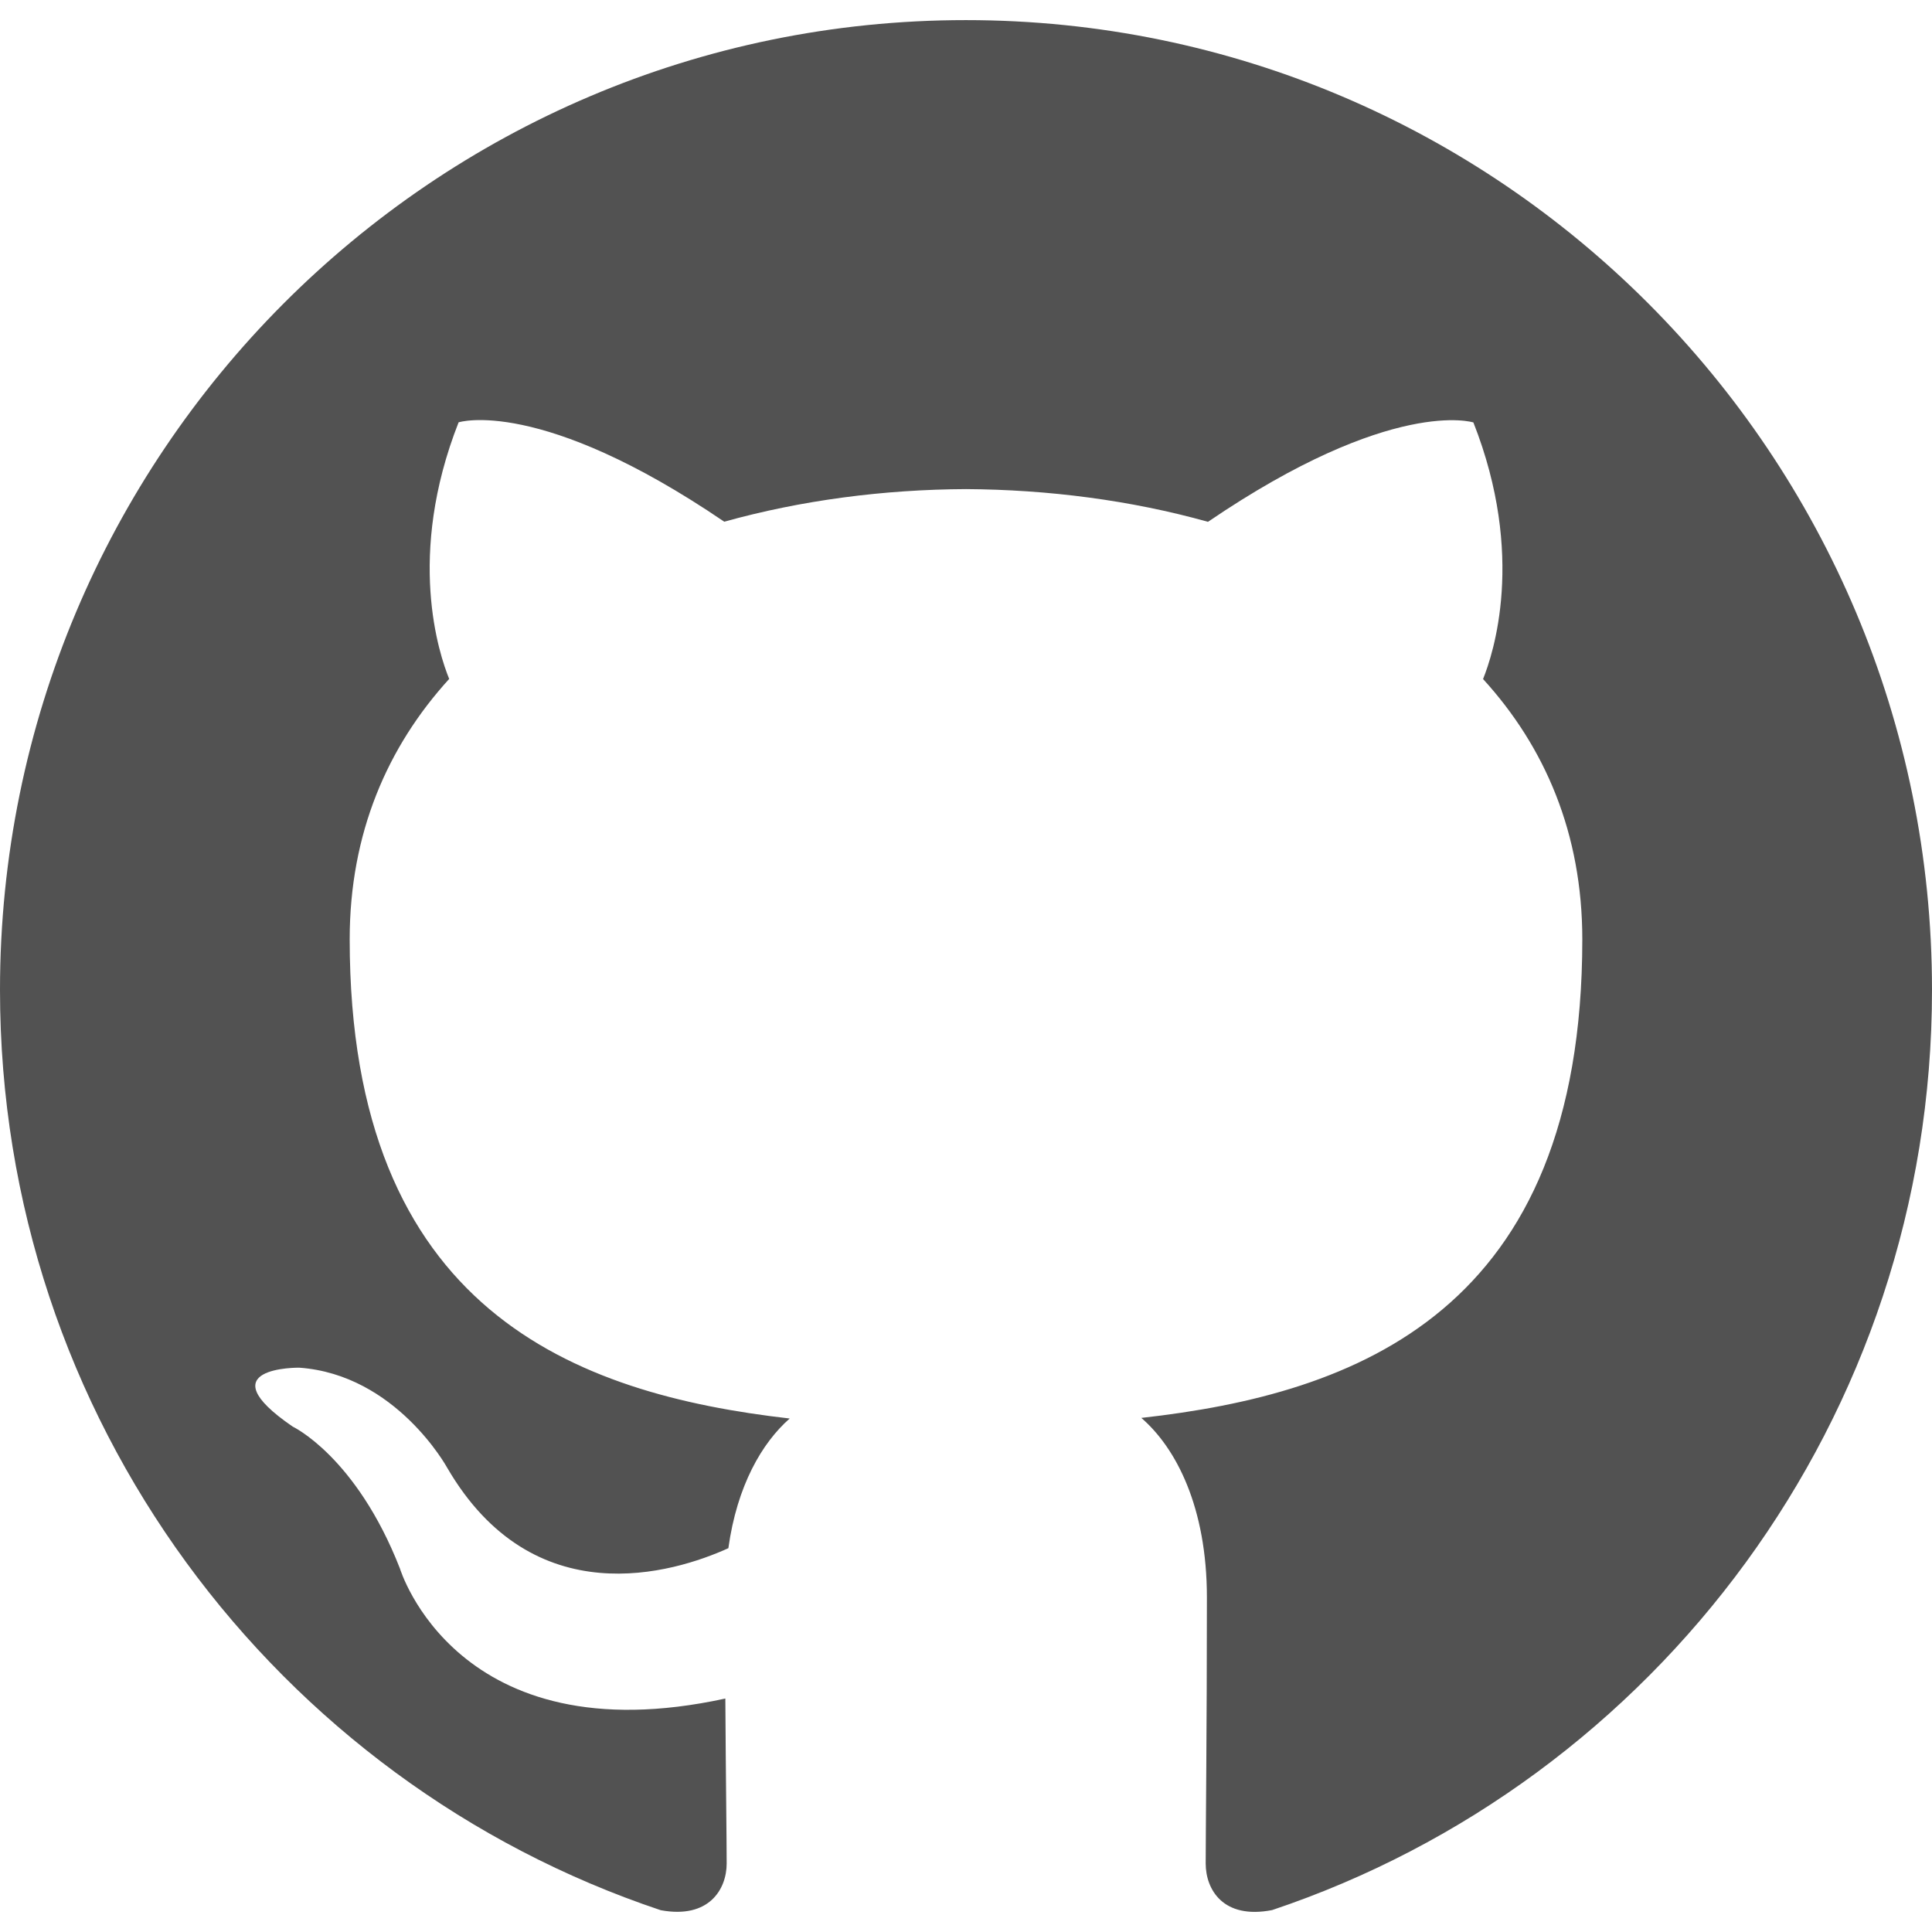
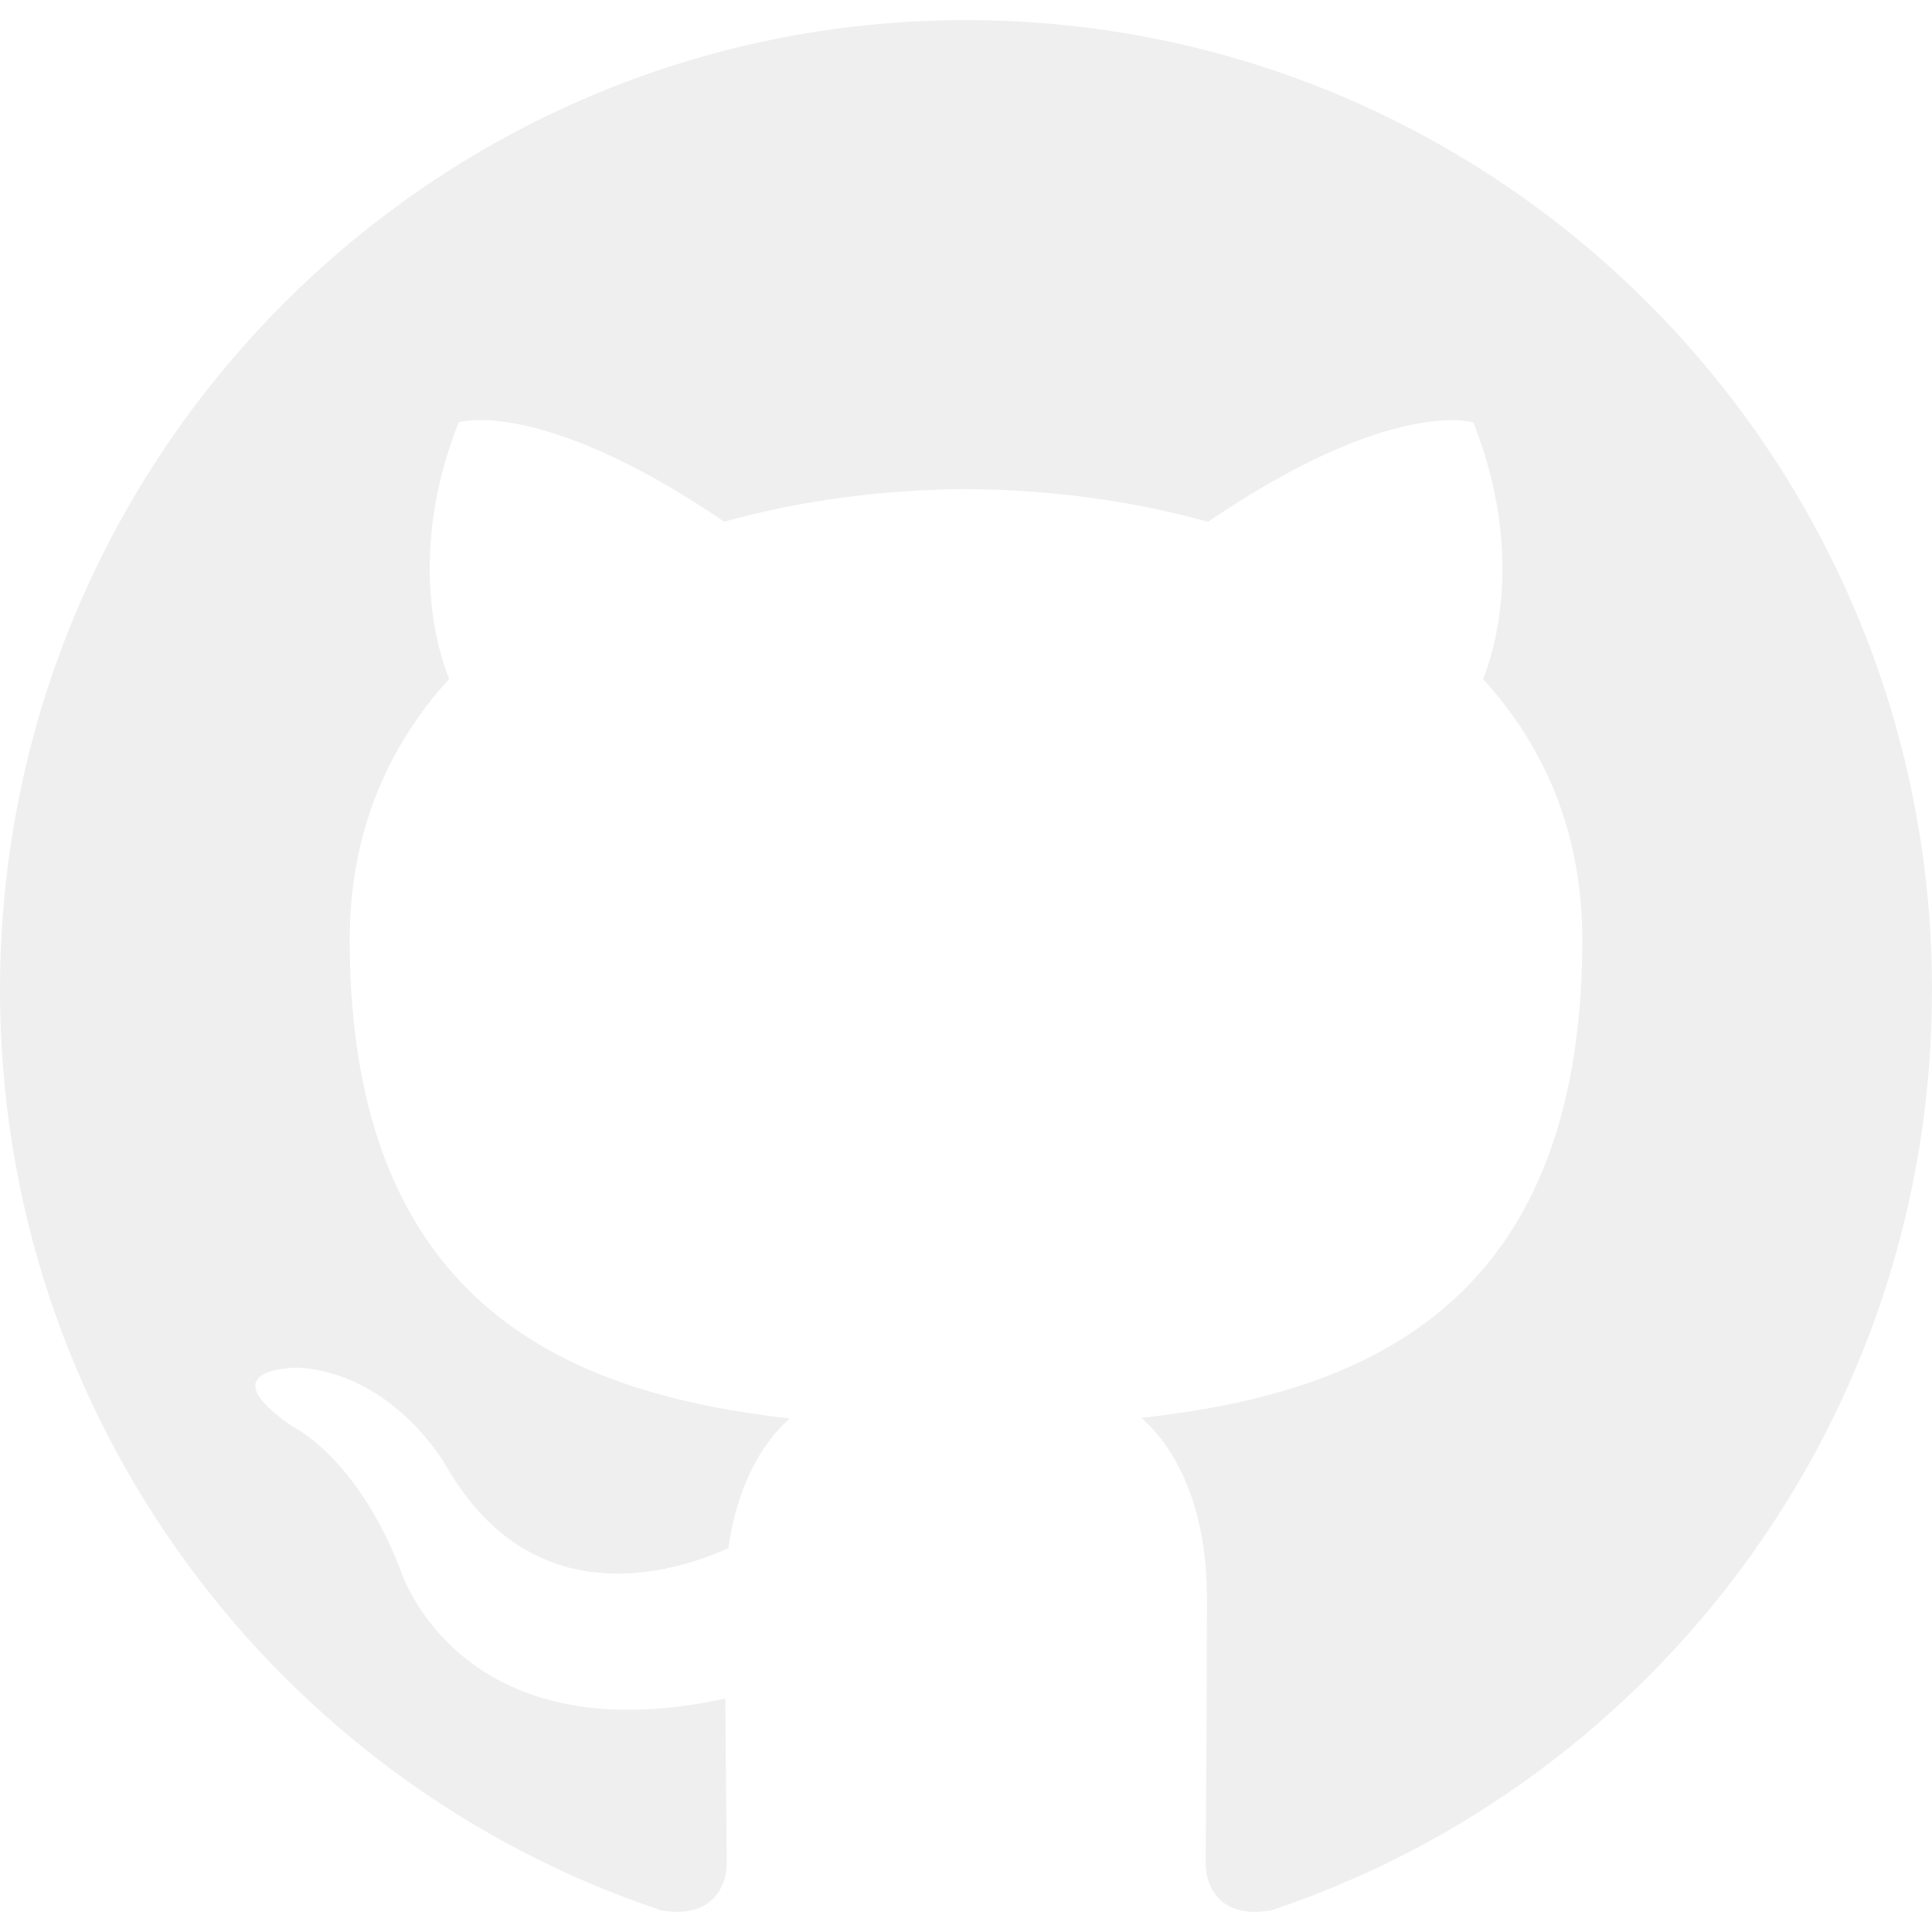
<svg xmlns="http://www.w3.org/2000/svg" version="1.1" width="512" height="512" x="0" y="0" viewBox="0 0 512 512" style="enable-background:new 0 0 512 512" xml:space="preserve" class="">
  <g>
-     <path style="" d="M255.968,5.329C114.624,5.329,0,120.401,0,262.353c0,113.536,73.344,209.856,175.104,243.872  c12.8,2.368,17.472-5.568,17.472-12.384c0-6.112-0.224-22.272-0.352-43.712c-71.2,15.52-86.24-34.464-86.24-34.464  c-11.616-29.696-28.416-37.6-28.416-37.6c-23.264-15.936,1.728-15.616,1.728-15.616c25.696,1.824,39.2,26.496,39.2,26.496  c22.848,39.264,59.936,27.936,74.528,21.344c2.304-16.608,8.928-27.936,16.256-34.368c-56.832-6.496-116.608-28.544-116.608-127.008  c0-28.064,9.984-51.008,26.368-68.992c-2.656-6.496-11.424-32.64,2.496-68c0,0,21.504-6.912,70.4,26.336  c20.416-5.696,42.304-8.544,64.096-8.64c21.728,0.128,43.648,2.944,64.096,8.672c48.864-33.248,70.336-26.336,70.336-26.336  c13.952,35.392,5.184,61.504,2.56,68c16.416,17.984,26.304,40.928,26.304,68.992c0,98.72-59.84,120.448-116.864,126.816  c9.184,7.936,17.376,23.616,17.376,47.584c0,34.368-0.32,62.08-0.32,70.496c0,6.88,4.608,14.88,17.6,12.352  C438.72,472.145,512,375.857,512,262.353C512,120.401,397.376,5.329,255.968,5.329z" fill="#525252" data-original="#5c6bc0" class="" />
+     <path style="" d="M255.968,5.329C114.624,5.329,0,120.401,0,262.353c0,113.536,73.344,209.856,175.104,243.872  c12.8,2.368,17.472-5.568,17.472-12.384c0-6.112-0.224-22.272-0.352-43.712c-71.2,15.52-86.24-34.464-86.24-34.464  c-11.616-29.696-28.416-37.6-28.416-37.6c-23.264-15.936,1.728-15.616,1.728-15.616c25.696,1.824,39.2,26.496,39.2,26.496  c22.848,39.264,59.936,27.936,74.528,21.344c2.304-16.608,8.928-27.936,16.256-34.368c-56.832-6.496-116.608-28.544-116.608-127.008  c0-28.064,9.984-51.008,26.368-68.992c-2.656-6.496-11.424-32.64,2.496-68c0,0,21.504-6.912,70.4,26.336  c20.416-5.696,42.304-8.544,64.096-8.64c21.728,0.128,43.648,2.944,64.096,8.672c48.864-33.248,70.336-26.336,70.336-26.336  c13.952,35.392,5.184,61.504,2.56,68c16.416,17.984,26.304,40.928,26.304,68.992c0,98.72-59.84,120.448-116.864,126.816  c9.184,7.936,17.376,23.616,17.376,47.584c0,34.368-0.32,62.08-0.32,70.496c0,6.88,4.608,14.88,17.6,12.352  C438.72,472.145,512,375.857,512,262.353C512,120.401,397.376,5.329,255.968,5.329z" fill="#efefef" data-original="#5c6bc0" class="" />
    <g>
</g>
    <g>
</g>
    <g>
</g>
    <g>
</g>
    <g>
</g>
    <g>
</g>
    <g>
</g>
    <g>
</g>
    <g>
</g>
    <g>
</g>
    <g>
</g>
    <g>
</g>
    <g>
</g>
    <g>
</g>
    <g>
</g>
  </g>
</svg>
